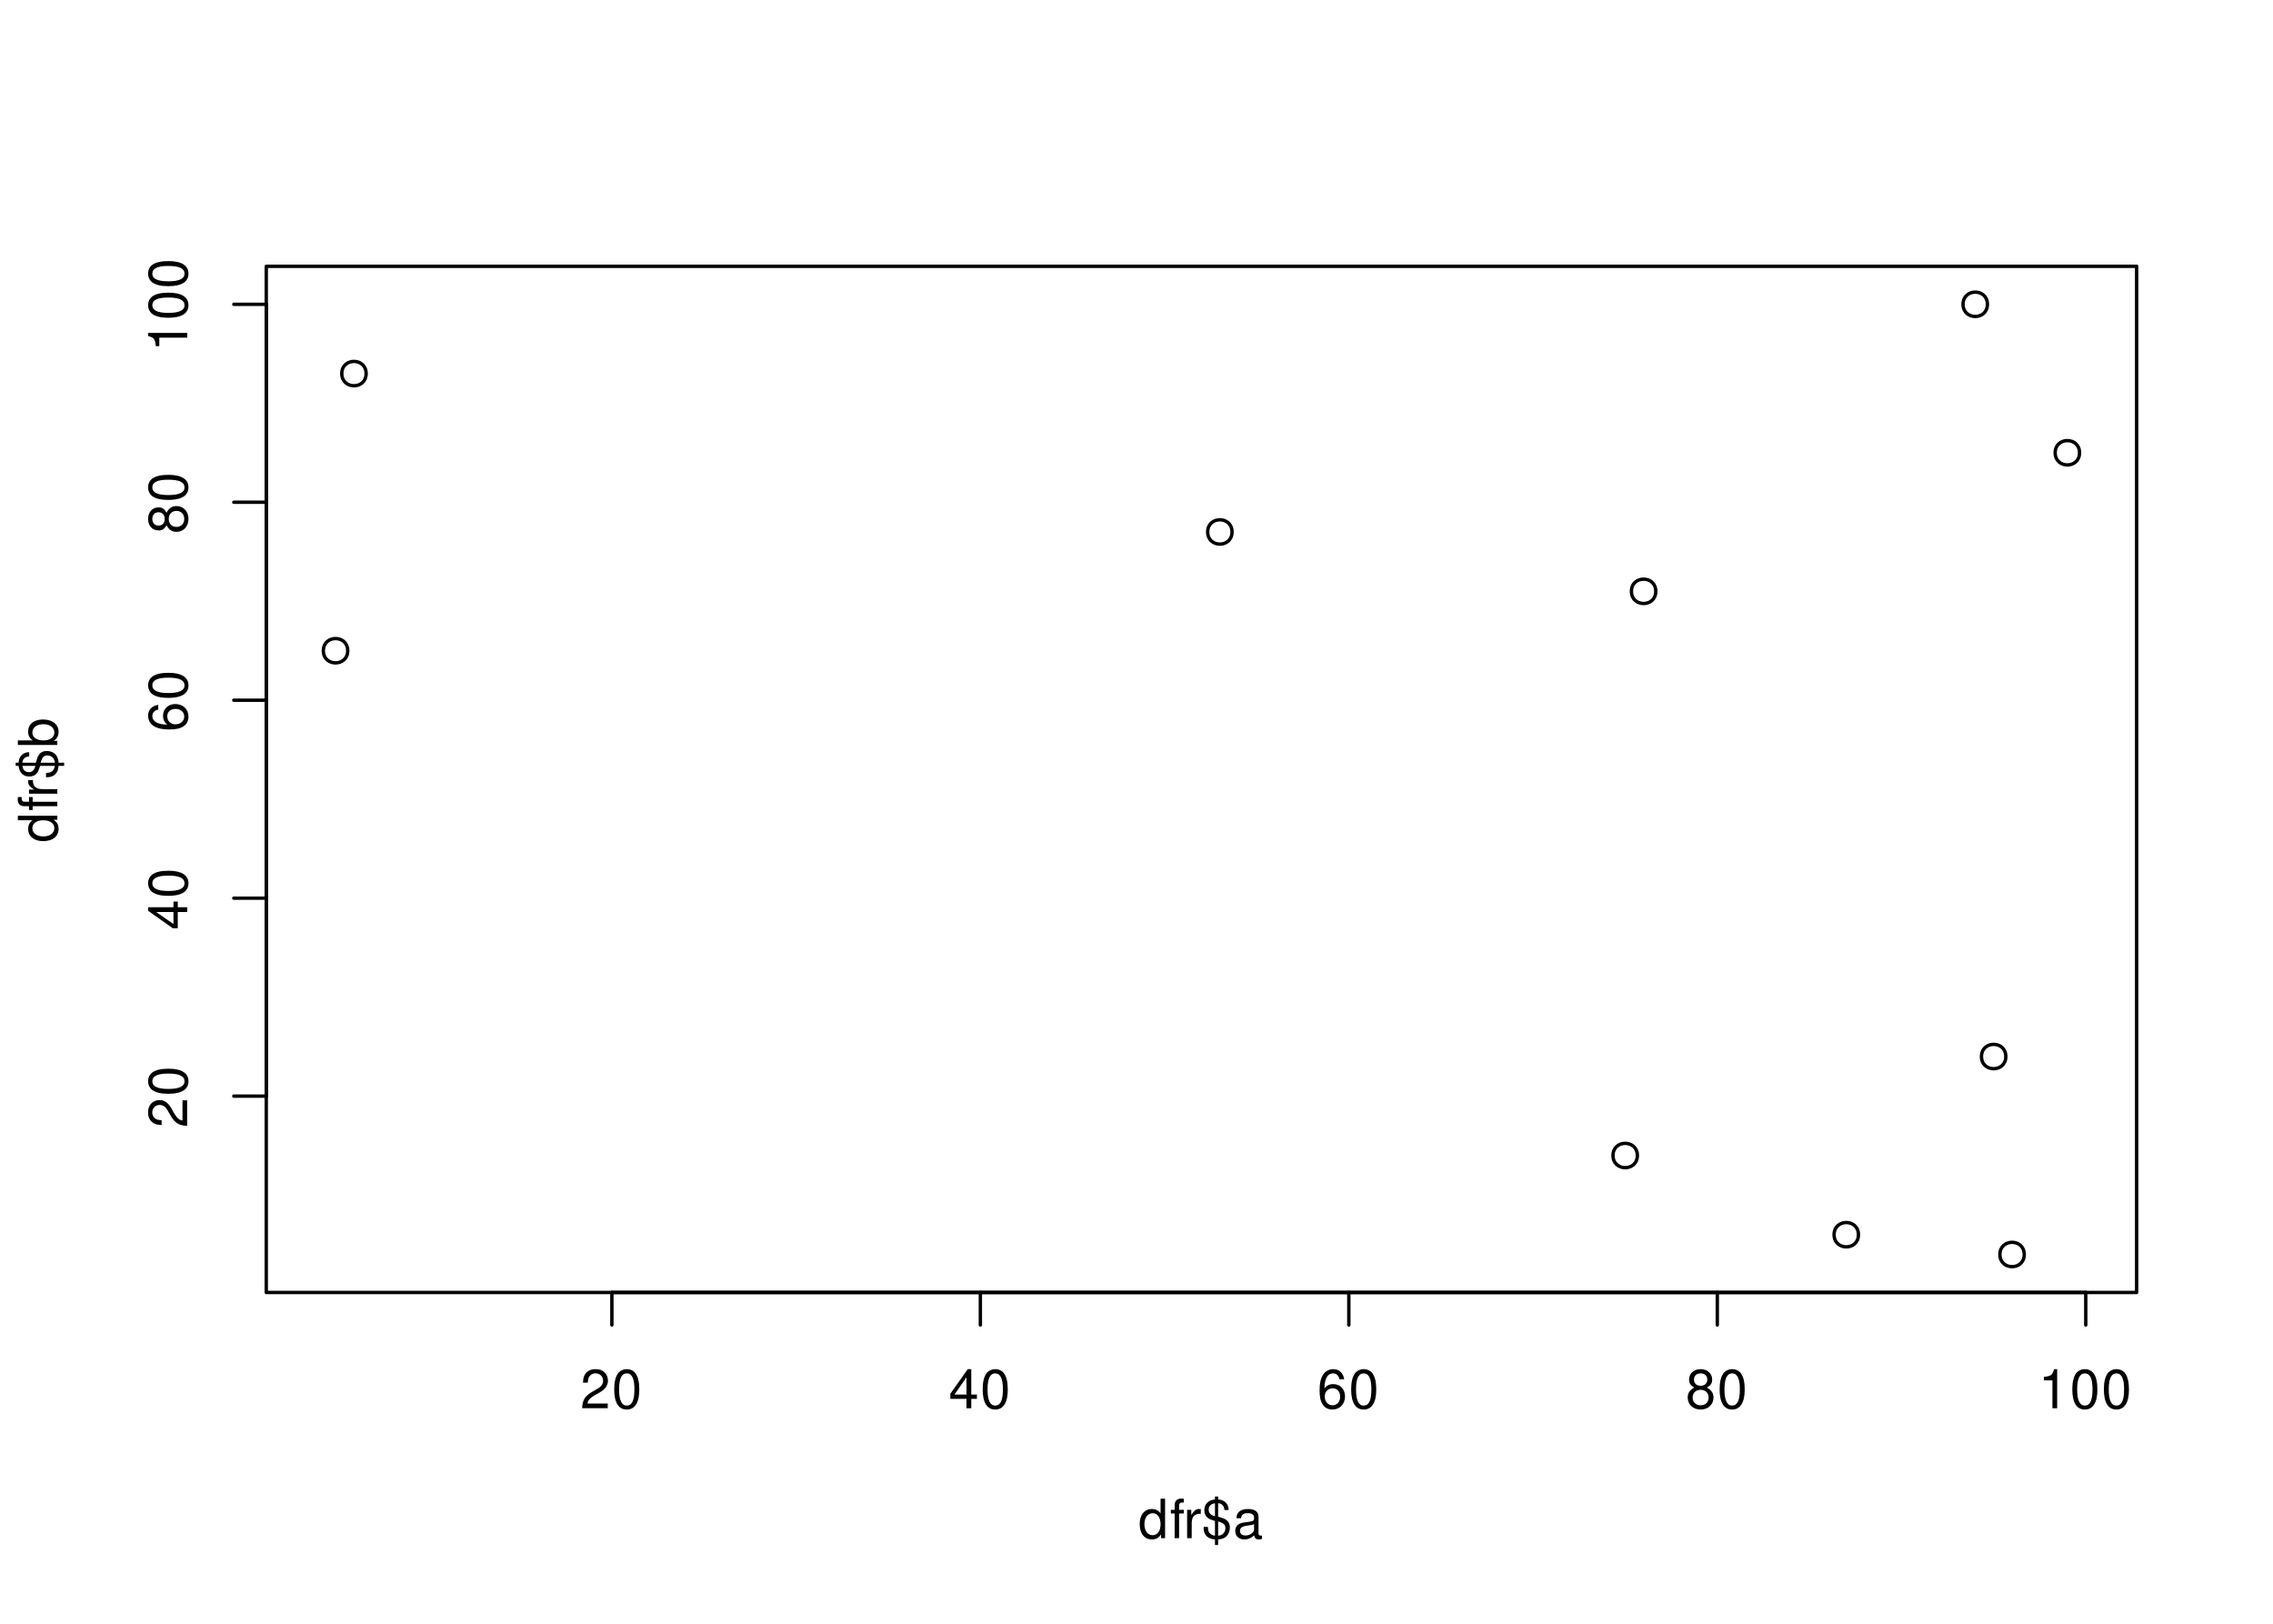
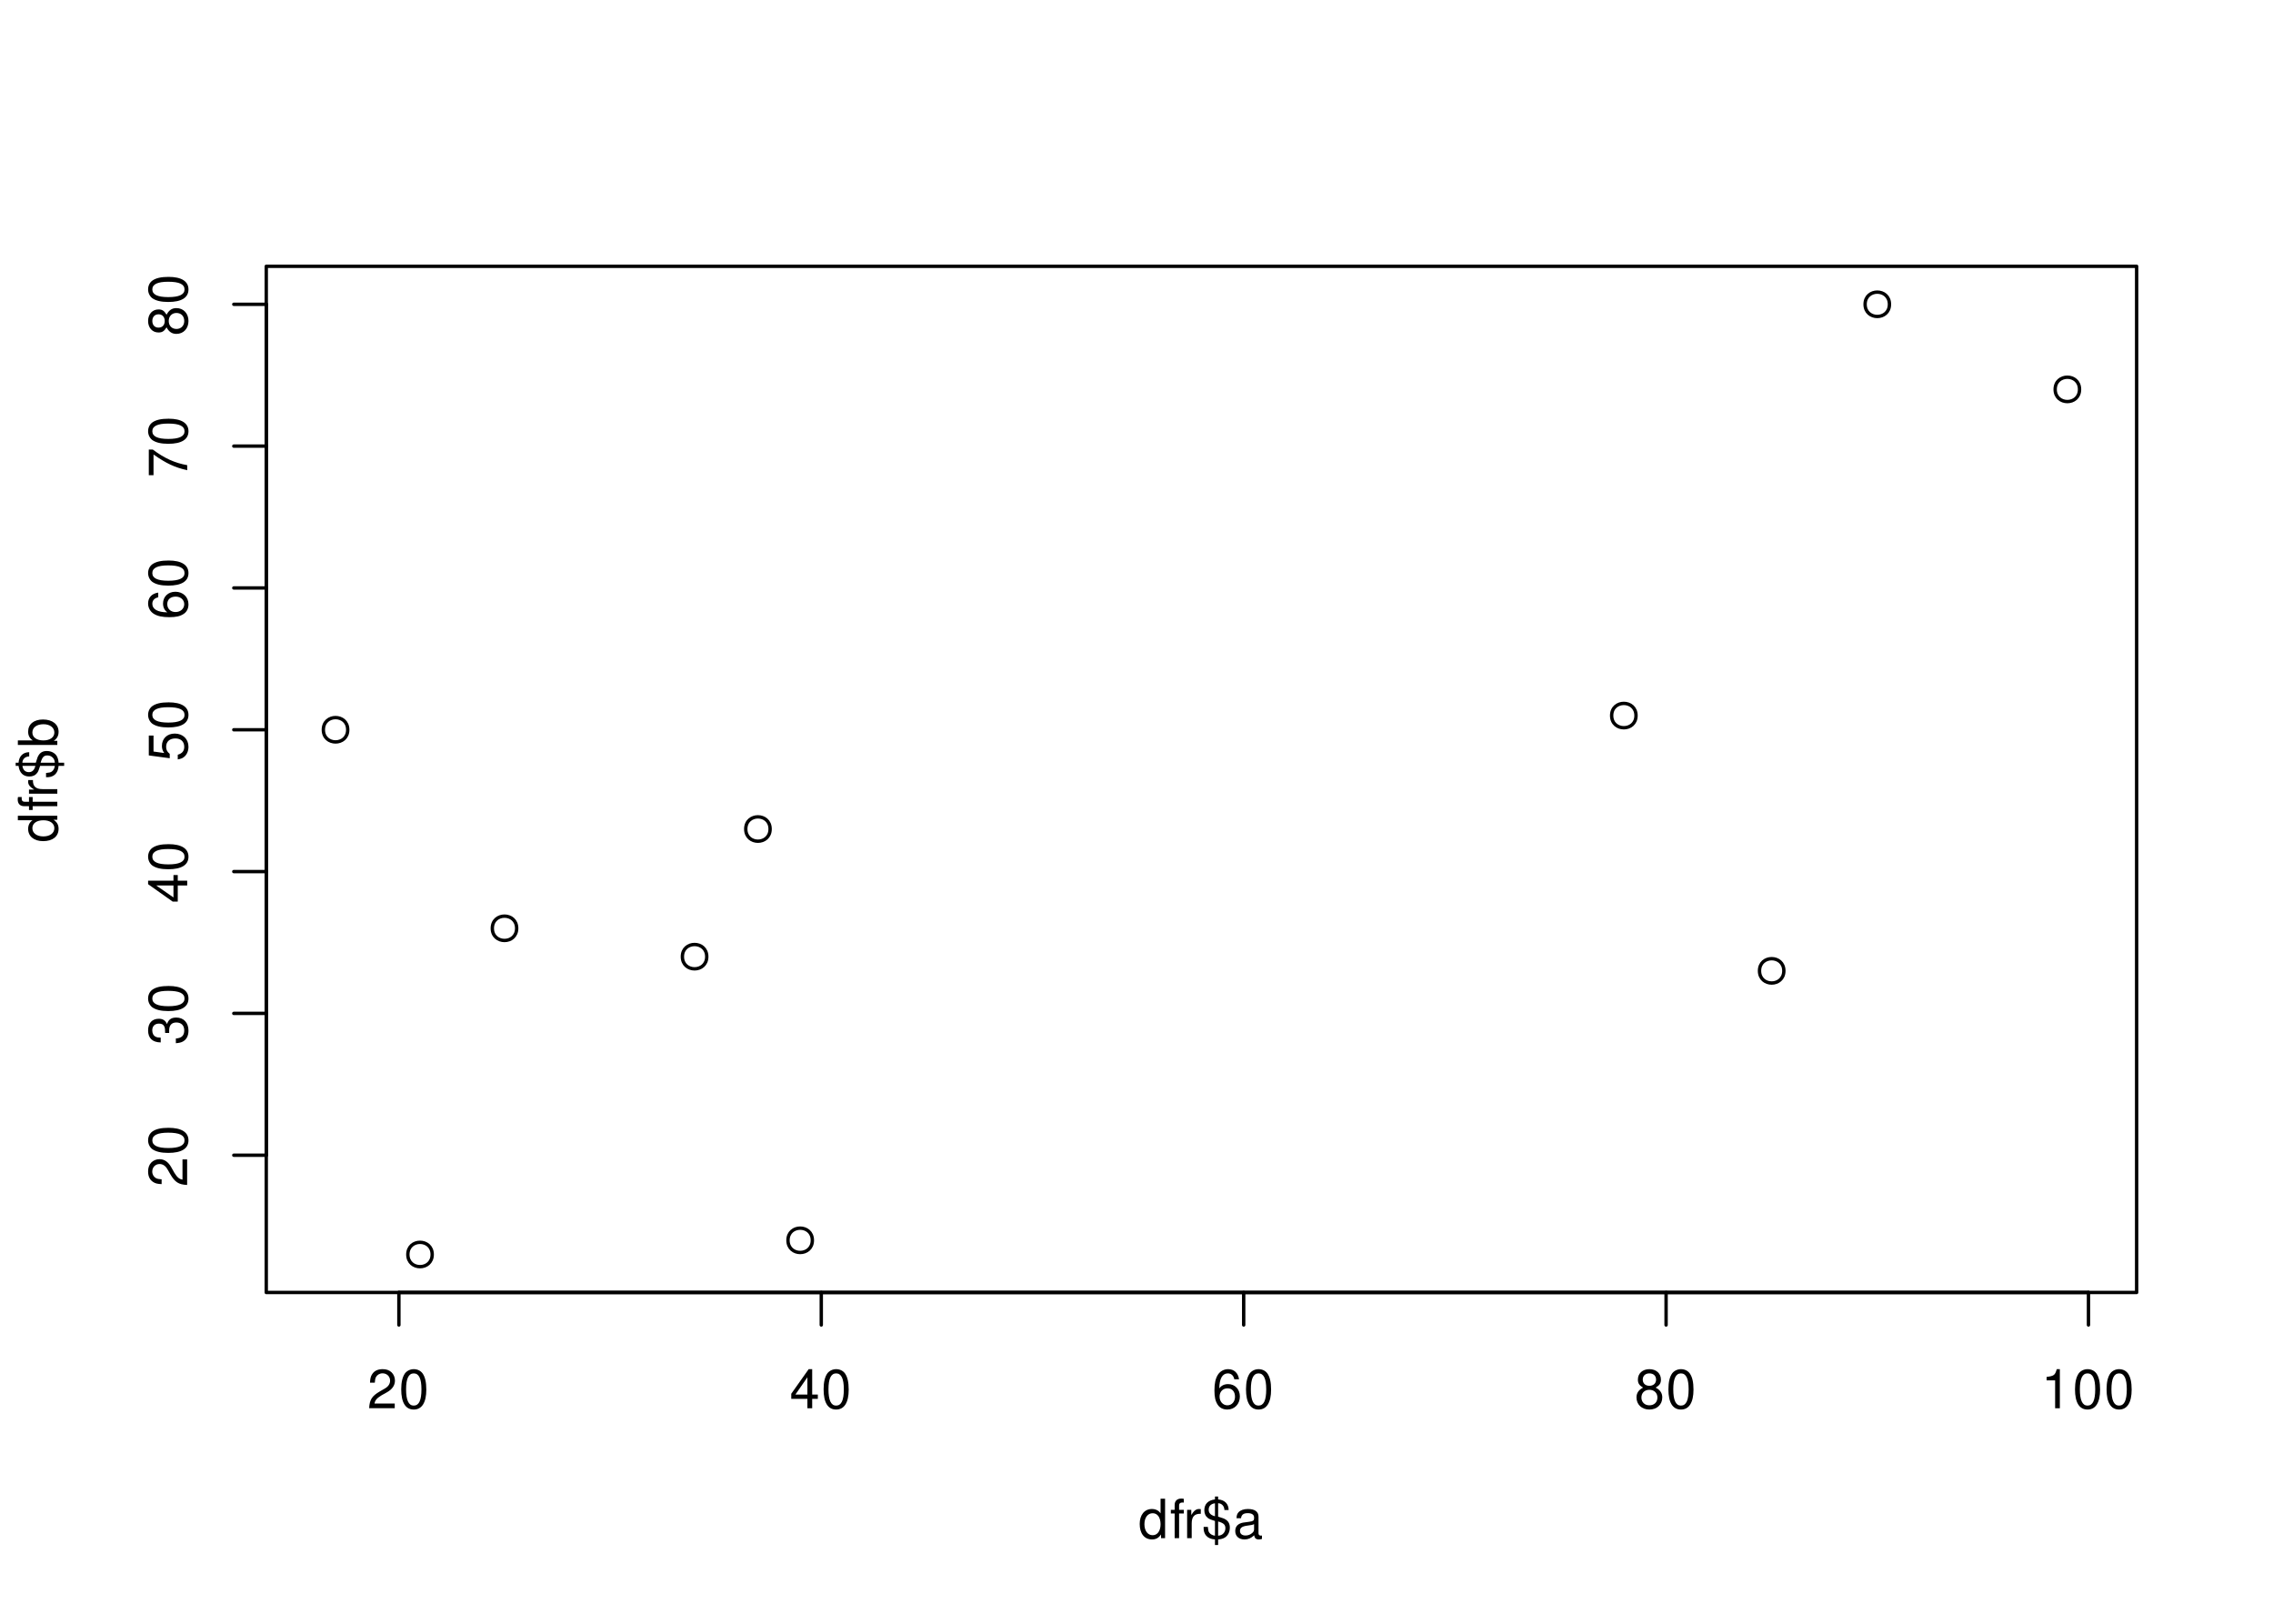
<svg xmlns="http://www.w3.org/2000/svg" xmlns:xlink="http://www.w3.org/1999/xlink" width="504pt" height="360pt" viewBox="0 0 504 360" version="1.1">
  <defs>
    <g>
      <symbol overflow="visible" id="glyph0-0">
        <path style="stroke:none;" d="" />
      </symbol>
      <symbol overflow="visible" id="glyph0-1">
        <path style="stroke:none;" d="M 6.078 -1.047 L 1.594 -1.047 C 1.703 -1.766 2.094 -2.219 3.125 -2.859 L 4.328 -3.531 C 5.516 -4.188 6.125 -5.078 6.125 -6.141 C 6.125 -6.859 5.844 -7.531 5.344 -8 C 4.844 -8.453 4.219 -8.672 3.406 -8.672 C 2.328 -8.672 1.531 -8.297 1.062 -7.547 C 0.75 -7.094 0.625 -6.547 0.594 -5.672 L 1.656 -5.672 C 1.688 -6.266 1.766 -6.609 1.906 -6.906 C 2.188 -7.422 2.734 -7.75 3.375 -7.75 C 4.328 -7.75 5.047 -7.062 5.047 -6.125 C 5.047 -5.422 4.656 -4.828 3.906 -4.391 L 2.797 -3.75 C 1.016 -2.719 0.5 -1.906 0.406 -0.016 L 6.078 -0.016 Z M 6.078 -1.047 " />
      </symbol>
      <symbol overflow="visible" id="glyph0-2">
        <path style="stroke:none;" d="M 3.297 -8.672 C 2.516 -8.672 1.781 -8.312 1.344 -7.734 C 0.797 -6.953 0.516 -5.812 0.516 -4.203 C 0.516 -1.266 1.469 0.281 3.297 0.281 C 5.094 0.281 6.078 -1.266 6.078 -4.125 C 6.078 -5.812 5.812 -6.938 5.25 -7.734 C 4.812 -8.328 4.109 -8.672 3.297 -8.672 Z M 3.297 -7.734 C 4.438 -7.734 5 -6.578 5 -4.219 C 5 -1.75 4.453 -0.594 3.281 -0.594 C 2.156 -0.594 1.594 -1.797 1.594 -4.188 C 1.594 -6.578 2.156 -7.734 3.297 -7.734 Z M 3.297 -7.734 " />
      </symbol>
      <symbol overflow="visible" id="glyph0-3">
        <path style="stroke:none;" d="M 3.922 -2.094 L 3.922 0 L 4.984 0 L 4.984 -2.094 L 6.234 -2.094 L 6.234 -3.047 L 4.984 -3.047 L 4.984 -8.672 L 4.203 -8.672 L 0.344 -3.219 L 0.344 -2.094 Z M 3.922 -3.047 L 1.266 -3.047 L 3.922 -6.875 Z M 3.922 -3.047 " />
      </symbol>
      <symbol overflow="visible" id="glyph0-4">
        <path style="stroke:none;" d="M 5.969 -6.422 C 5.766 -7.844 4.859 -8.672 3.562 -8.672 C 2.625 -8.672 1.781 -8.219 1.281 -7.438 C 0.75 -6.594 0.516 -5.531 0.516 -3.953 C 0.516 -2.5 0.719 -1.578 1.234 -0.797 C 1.688 -0.094 2.438 0.281 3.375 0.281 C 4.984 0.281 6.156 -0.938 6.156 -2.625 C 6.156 -4.219 5.078 -5.359 3.547 -5.359 C 2.719 -5.359 2.047 -5.047 1.594 -4.406 C 1.609 -6.547 2.281 -7.734 3.484 -7.734 C 4.234 -7.734 4.75 -7.266 4.922 -6.422 Z M 3.422 -4.422 C 4.438 -4.422 5.078 -3.703 5.078 -2.547 C 5.078 -1.453 4.359 -0.656 3.391 -0.656 C 2.406 -0.656 1.656 -1.484 1.656 -2.594 C 1.656 -3.672 2.375 -4.422 3.422 -4.422 Z M 3.422 -4.422 " />
      </symbol>
      <symbol overflow="visible" id="glyph0-5">
        <path style="stroke:none;" d="M 4.688 -4.578 C 5.578 -5.109 5.859 -5.547 5.859 -6.359 C 5.859 -7.734 4.812 -8.672 3.297 -8.672 C 1.797 -8.672 0.75 -7.734 0.75 -6.375 C 0.75 -5.547 1.016 -5.125 1.891 -4.578 C 0.922 -4.078 0.438 -3.375 0.438 -2.406 C 0.438 -0.828 1.609 0.281 3.297 0.281 C 4.984 0.281 6.156 -0.828 6.156 -2.406 C 6.156 -3.375 5.672 -4.078 4.688 -4.578 Z M 3.297 -7.734 C 4.203 -7.734 4.781 -7.203 4.781 -6.344 C 4.781 -5.516 4.188 -4.984 3.297 -4.984 C 2.406 -4.984 1.828 -5.516 1.828 -6.359 C 1.828 -7.203 2.406 -7.734 3.297 -7.734 Z M 3.297 -4.094 C 4.359 -4.094 5.078 -3.391 5.078 -2.391 C 5.078 -1.344 4.375 -0.656 3.281 -0.656 C 2.25 -0.656 1.531 -1.375 1.531 -2.375 C 1.531 -3.406 2.234 -4.094 3.297 -4.094 Z M 3.297 -4.094 " />
      </symbol>
      <symbol overflow="visible" id="glyph0-6">
        <path style="stroke:none;" d="M 3.109 -6.188 L 3.109 0 L 4.156 0 L 4.156 -8.672 L 3.469 -8.672 C 3.094 -7.344 2.859 -7.156 1.219 -6.953 L 1.219 -6.188 Z M 3.109 -6.188 " />
      </symbol>
      <symbol overflow="visible" id="glyph0-7">
        <path style="stroke:none;" d="M 5.938 -8.75 L 4.938 -8.75 L 4.938 -5.5 C 4.531 -6.125 3.859 -6.469 3.016 -6.469 C 1.375 -6.469 0.312 -5.156 0.312 -3.156 C 0.312 -1.031 1.344 0.281 3.047 0.281 C 3.906 0.281 4.516 -0.047 5.047 -0.828 L 5.047 0 L 5.938 0 Z M 3.188 -5.531 C 4.266 -5.531 4.938 -4.578 4.938 -3.078 C 4.938 -1.625 4.25 -0.656 3.188 -0.656 C 2.094 -0.656 1.359 -1.625 1.359 -3.094 C 1.359 -4.562 2.094 -5.531 3.188 -5.531 Z M 3.188 -5.531 " />
      </symbol>
      <symbol overflow="visible" id="glyph0-8">
        <path style="stroke:none;" d="M 3.094 -6.281 L 2.047 -6.281 L 2.047 -7.266 C 2.047 -7.688 2.281 -7.906 2.75 -7.906 C 2.828 -7.906 2.875 -7.906 3.094 -7.891 L 3.094 -8.719 C 2.875 -8.766 2.734 -8.781 2.531 -8.781 C 1.609 -8.781 1.062 -8.25 1.062 -7.359 L 1.062 -6.281 L 0.219 -6.281 L 0.219 -5.469 L 1.062 -5.469 L 1.062 0 L 2.047 0 L 2.047 -5.469 L 3.094 -5.469 Z M 3.094 -6.281 " />
      </symbol>
      <symbol overflow="visible" id="glyph0-9">
        <path style="stroke:none;" d="M 0.828 -6.281 L 0.828 0 L 1.844 0 L 1.844 -3.266 C 1.844 -4.781 2.469 -5.453 3.859 -5.406 L 3.859 -6.438 C 3.688 -6.453 3.594 -6.469 3.469 -6.469 C 2.812 -6.469 2.328 -6.078 1.75 -5.141 L 1.75 -6.281 Z M 0.828 -6.281 " />
      </symbol>
      <symbol overflow="visible" id="glyph0-10">
        <path style="stroke:none;" d="M 3 -9.234 L 3 -8.594 C 1.469 -8.406 0.641 -7.562 0.641 -6.188 C 0.641 -5.438 0.922 -4.844 1.469 -4.438 C 1.797 -4.219 2.141 -4.078 3 -3.812 L 3 -0.547 C 2.453 -0.625 2 -0.859 1.734 -1.234 C 1.547 -1.516 1.5 -1.719 1.422 -2.5 L 0.484 -2.5 C 0.391 -0.828 1.312 0.172 3 0.281 L 3 1.516 L 3.703 1.516 L 3.703 0.281 C 4.359 0.234 4.797 0.094 5.203 -0.141 C 5.891 -0.578 6.297 -1.391 6.297 -2.344 C 6.297 -3.188 5.969 -3.797 5.281 -4.188 C 4.969 -4.375 4.812 -4.422 3.703 -4.766 L 3.703 -7.75 C 4.516 -7.719 5.078 -7.109 5.094 -6.234 L 6.031 -6.234 C 6.031 -7.594 5.156 -8.484 3.703 -8.594 L 3.703 -9.234 Z M 3 -4.859 C 2.047 -5.109 1.609 -5.578 1.609 -6.312 C 1.609 -7.109 2.109 -7.625 3 -7.734 Z M 3.703 -3.703 C 4.938 -3.344 5.312 -2.984 5.312 -2.203 C 5.312 -1.734 5.141 -1.312 4.812 -1 C 4.531 -0.719 4.219 -0.609 3.703 -0.547 Z M 3.703 -3.703 " />
      </symbol>
      <symbol overflow="visible" id="glyph0-11">
        <path style="stroke:none;" d="M 6.422 -0.594 C 6.312 -0.562 6.266 -0.562 6.203 -0.562 C 5.859 -0.562 5.656 -0.75 5.656 -1.062 L 5.656 -4.75 C 5.656 -5.875 4.844 -6.469 3.297 -6.469 C 2.375 -6.469 1.641 -6.203 1.219 -5.734 C 0.922 -5.406 0.797 -5.047 0.781 -4.422 L 1.781 -4.422 C 1.875 -5.203 2.328 -5.547 3.266 -5.547 C 4.172 -5.547 4.672 -5.203 4.672 -4.609 L 4.672 -4.344 C 4.656 -3.906 4.438 -3.75 3.625 -3.641 C 2.203 -3.469 1.984 -3.422 1.609 -3.266 C 0.875 -2.953 0.5 -2.406 0.5 -1.578 C 0.5 -0.438 1.297 0.281 2.562 0.281 C 3.359 0.281 4 0 4.703 -0.641 C 4.781 0 5.094 0.281 5.734 0.281 C 5.953 0.281 6.078 0.25 6.422 0.172 Z M 4.672 -1.984 C 4.672 -1.641 4.578 -1.438 4.266 -1.156 C 3.859 -0.797 3.375 -0.594 2.781 -0.594 C 2 -0.594 1.547 -0.969 1.547 -1.609 C 1.547 -2.266 1.984 -2.609 3.062 -2.766 C 4.125 -2.906 4.328 -2.953 4.672 -3.109 Z M 4.672 -1.984 " />
      </symbol>
      <symbol overflow="visible" id="glyph1-0">
        <path style="stroke:none;" d="" />
      </symbol>
      <symbol overflow="visible" id="glyph1-1">
        <path style="stroke:none;" d="M -1.047 -6.078 L -1.047 -1.594 C -1.766 -1.703 -2.219 -2.094 -2.859 -3.125 L -3.531 -4.328 C -4.188 -5.516 -5.078 -6.125 -6.141 -6.125 C -6.859 -6.125 -7.531 -5.844 -8 -5.344 C -8.453 -4.844 -8.672 -4.219 -8.672 -3.406 C -8.672 -2.328 -8.297 -1.531 -7.547 -1.062 C -7.094 -0.75 -6.547 -0.625 -5.672 -0.594 L -5.672 -1.656 C -6.266 -1.688 -6.609 -1.766 -6.906 -1.906 C -7.422 -2.188 -7.75 -2.734 -7.75 -3.375 C -7.75 -4.328 -7.062 -5.047 -6.125 -5.047 C -5.422 -5.047 -4.828 -4.656 -4.391 -3.906 L -3.75 -2.797 C -2.719 -1.016 -1.906 -0.5 -0.016 -0.406 L -0.016 -6.078 Z M -1.047 -6.078 " />
      </symbol>
      <symbol overflow="visible" id="glyph1-2">
        <path style="stroke:none;" d="M -8.672 -3.297 C -8.672 -2.516 -8.312 -1.781 -7.734 -1.344 C -6.953 -0.797 -5.812 -0.516 -4.203 -0.516 C -1.266 -0.516 0.281 -1.469 0.281 -3.297 C 0.281 -5.094 -1.266 -6.078 -4.125 -6.078 C -5.812 -6.078 -6.938 -5.812 -7.734 -5.25 C -8.328 -4.812 -8.672 -4.109 -8.672 -3.297 Z M -7.734 -3.297 C -7.734 -4.438 -6.578 -5 -4.219 -5 C -1.75 -5 -0.594 -4.453 -0.594 -3.281 C -0.594 -2.156 -1.797 -1.594 -4.188 -1.594 C -6.578 -1.594 -7.734 -2.156 -7.734 -3.297 Z M -7.734 -3.297 " />
      </symbol>
      <symbol overflow="visible" id="glyph1-3">
+         <path style="stroke:none;" d="M -4 -2.656 L -4 -3.234 C -4 -4.375 -3.453 -4.984 -2.406 -4.984 C -1.312 -4.984 -0.656 -4.328 -0.656 -3.234 C -0.656 -2.078 -1.25 -1.516 -2.516 -1.438 L -2.516 -0.391 C -1.828 -0.438 -1.375 -0.547 -0.984 -0.75 C -0.141 -1.203 0.281 -2.031 0.281 -3.188 C 0.281 -4.938 -0.781 -6.078 -2.422 -6.078 C -3.531 -6.078 -4.125 -5.656 -4.484 -4.625 C -4.812 -5.422 -5.406 -5.812 -6.281 -5.812 C -7.781 -5.812 -8.672 -4.844 -8.672 -3.234 C -8.672 -1.516 -7.719 -0.594 -5.875 -0.562 L -5.875 -1.625 C -6.406 -1.625 -6.703 -1.688 -6.969 -1.812 C -7.469 -2.047 -7.75 -2.578 -7.75 -3.234 C -7.75 -4.172 -7.188 -4.734 -6.25 -4.734 C -5.641 -4.734 -5.266 -4.531 -5.062 -4.062 C -4.938 -3.766 -4.891 -3.391 -4.891 -2.656 Z M -4 -2.656 " />
+       </symbol>
+       <symbol overflow="visible" id="glyph1-4">
        <path style="stroke:none;" d="M -2.094 -3.922 L 0 -3.922 L 0 -4.984 L -2.094 -4.984 L -2.094 -6.234 L -3.047 -6.234 L -3.047 -4.984 L -8.672 -4.984 L -8.672 -4.203 L -3.219 -0.344 L -2.094 -0.344 Z M -3.047 -3.922 L -3.047 -1.266 L -6.875 -3.922 Z M -3.047 -3.922 " />
      </symbol>
-       <symbol overflow="visible" id="glyph1-4">
+       <symbol overflow="visible" id="glyph1-5">
+         <path style="stroke:none;" d="M -8.516 -5.719 L -8.516 -1.312 L -3.875 -0.688 L -3.875 -1.656 C -4.469 -2.141 -4.672 -2.562 -4.672 -3.234 C -4.672 -4.375 -3.891 -5.078 -2.625 -5.078 C -1.406 -5.078 -0.656 -4.375 -0.656 -3.219 C -0.656 -2.297 -1.125 -1.734 -2.094 -1.469 L -2.094 -0.422 C -1.391 -0.562 -1.062 -0.688 -0.75 -0.938 C -0.094 -1.422 0.281 -2.281 0.281 -3.234 C 0.281 -4.953 -0.969 -6.156 -2.766 -6.156 C -4.453 -6.156 -5.609 -5.047 -5.609 -3.406 C -5.609 -2.812 -5.453 -2.328 -5.094 -1.844 L -7.469 -2.172 L -7.469 -5.719 Z M -8.516 -5.719 " />
+       </symbol>
+       <symbol overflow="visible" id="glyph1-6">
        <path style="stroke:none;" d="M -6.422 -5.969 C -7.844 -5.766 -8.672 -4.859 -8.672 -3.562 C -8.672 -2.625 -8.219 -1.781 -7.438 -1.281 C -6.594 -0.75 -5.531 -0.516 -3.953 -0.516 C -2.5 -0.516 -1.578 -0.719 -0.797 -1.234 C -0.094 -1.688 0.281 -2.438 0.281 -3.375 C 0.281 -4.984 -0.938 -6.156 -2.625 -6.156 C -4.219 -6.156 -5.359 -5.078 -5.359 -3.547 C -5.359 -2.719 -5.047 -2.047 -4.406 -1.594 C -6.547 -1.609 -7.734 -2.281 -7.734 -3.484 C -7.734 -4.234 -7.266 -4.75 -6.422 -4.922 Z M -4.422 -3.422 C -4.422 -4.438 -3.703 -5.078 -2.547 -5.078 C -1.453 -5.078 -0.656 -4.359 -0.656 -3.391 C -0.656 -2.406 -1.484 -1.656 -2.594 -1.656 C -3.672 -1.656 -4.422 -2.375 -4.422 -3.422 Z M -4.422 -3.422 " />
      </symbol>
-       <symbol overflow="visible" id="glyph1-5">
+       <symbol overflow="visible" id="glyph1-7">
+         <path style="stroke:none;" d="M -8.516 -6.234 L -8.516 -0.547 L -7.469 -0.547 L -7.469 -5.141 C -4.578 -3.125 -2.797 -2.297 0 -1.656 L 0 -2.781 C -2.719 -3.25 -5.062 -4.312 -7.625 -6.234 Z M -8.516 -6.234 " />
+       </symbol>
+       <symbol overflow="visible" id="glyph1-8">
        <path style="stroke:none;" d="M -4.578 -4.688 C -5.109 -5.578 -5.547 -5.859 -6.359 -5.859 C -7.734 -5.859 -8.672 -4.812 -8.672 -3.297 C -8.672 -1.797 -7.734 -0.75 -6.375 -0.75 C -5.547 -0.75 -5.125 -1.016 -4.578 -1.891 C -4.078 -0.922 -3.375 -0.438 -2.406 -0.438 C -0.828 -0.438 0.281 -1.609 0.281 -3.297 C 0.281 -4.984 -0.828 -6.156 -2.406 -6.156 C -3.375 -6.156 -4.078 -5.672 -4.578 -4.688 Z M -7.734 -3.297 C -7.734 -4.203 -7.203 -4.781 -6.344 -4.781 C -5.516 -4.781 -4.984 -4.188 -4.984 -3.297 C -4.984 -2.406 -5.516 -1.828 -6.359 -1.828 C -7.203 -1.828 -7.734 -2.406 -7.734 -3.297 Z M -4.094 -3.297 C -4.094 -4.359 -3.391 -5.078 -2.391 -5.078 C -1.344 -5.078 -0.656 -4.375 -0.656 -3.281 C -0.656 -2.25 -1.375 -1.531 -2.375 -1.531 C -3.406 -1.531 -4.094 -2.234 -4.094 -3.297 Z M -4.094 -3.297 " />
      </symbol>
-       <symbol overflow="visible" id="glyph1-6">
-         <path style="stroke:none;" d="M -6.188 -3.109 L 0 -3.109 L 0 -4.156 L -8.672 -4.156 L -8.672 -3.469 C -7.344 -3.094 -7.156 -2.859 -6.953 -1.219 L -6.188 -1.219 Z M -6.188 -3.109 " />
-       </symbol>
-       <symbol overflow="visible" id="glyph1-7">
+       <symbol overflow="visible" id="glyph1-9">
        <path style="stroke:none;" d="M -8.75 -5.938 L -8.75 -4.938 L -5.5 -4.938 C -6.125 -4.531 -6.469 -3.859 -6.469 -3.016 C -6.469 -1.375 -5.156 -0.312 -3.156 -0.312 C -1.031 -0.312 0.281 -1.344 0.281 -3.047 C 0.281 -3.906 -0.047 -4.516 -0.828 -5.047 L 0 -5.047 L 0 -5.938 Z M -5.531 -3.188 C -5.531 -4.266 -4.578 -4.938 -3.078 -4.938 C -1.625 -4.938 -0.656 -4.25 -0.656 -3.188 C -0.656 -2.094 -1.625 -1.359 -3.094 -1.359 C -4.562 -1.359 -5.531 -2.094 -5.531 -3.188 Z M -5.531 -3.188 " />
      </symbol>
-       <symbol overflow="visible" id="glyph1-8">
+       <symbol overflow="visible" id="glyph1-10">
        <path style="stroke:none;" d="M -6.281 -3.094 L -6.281 -2.047 L -7.266 -2.047 C -7.688 -2.047 -7.906 -2.281 -7.906 -2.75 C -7.906 -2.828 -7.906 -2.875 -7.891 -3.094 L -8.719 -3.094 C -8.766 -2.875 -8.781 -2.734 -8.781 -2.531 C -8.781 -1.609 -8.25 -1.062 -7.359 -1.062 L -6.281 -1.062 L -6.281 -0.219 L -5.469 -0.219 L -5.469 -1.062 L 0 -1.062 L 0 -2.047 L -5.469 -2.047 L -5.469 -3.094 Z M -6.281 -3.094 " />
      </symbol>
-       <symbol overflow="visible" id="glyph1-9">
+       <symbol overflow="visible" id="glyph1-11">
        <path style="stroke:none;" d="M -6.281 -0.828 L 0 -0.828 L 0 -1.844 L -3.266 -1.844 C -4.781 -1.844 -5.453 -2.469 -5.406 -3.859 L -6.438 -3.859 C -6.453 -3.688 -6.469 -3.594 -6.469 -3.469 C -6.469 -2.812 -6.078 -2.328 -5.141 -1.75 L -6.281 -1.75 Z M -6.281 -0.828 " />
      </symbol>
-       <symbol overflow="visible" id="glyph1-10">
+       <symbol overflow="visible" id="glyph1-12">
        <path style="stroke:none;" d="M -9.234 -3 L -8.594 -3 C -8.406 -1.469 -7.562 -0.641 -6.188 -0.641 C -5.438 -0.641 -4.844 -0.922 -4.438 -1.469 C -4.219 -1.797 -4.078 -2.141 -3.812 -3 L -0.547 -3 C -0.625 -2.453 -0.859 -2 -1.234 -1.734 C -1.516 -1.547 -1.719 -1.5 -2.5 -1.422 L -2.5 -0.484 C -0.828 -0.391 0.172 -1.312 0.281 -3 L 1.516 -3 L 1.516 -3.703 L 0.281 -3.703 C 0.234 -4.359 0.094 -4.797 -0.141 -5.203 C -0.578 -5.891 -1.391 -6.297 -2.344 -6.297 C -3.188 -6.297 -3.797 -5.969 -4.188 -5.281 C -4.375 -4.969 -4.422 -4.812 -4.766 -3.703 L -7.75 -3.703 C -7.719 -4.516 -7.109 -5.078 -6.234 -5.094 L -6.234 -6.031 C -7.594 -6.031 -8.484 -5.156 -8.594 -3.703 L -9.234 -3.703 Z M -4.859 -3 C -5.109 -2.047 -5.578 -1.609 -6.312 -1.609 C -7.109 -1.609 -7.625 -2.109 -7.734 -3 Z M -3.703 -3.703 C -3.344 -4.938 -2.984 -5.312 -2.203 -5.312 C -1.734 -5.312 -1.312 -5.141 -1 -4.812 C -0.719 -4.531 -0.609 -4.219 -0.547 -3.703 Z M -3.703 -3.703 " />
      </symbol>
-       <symbol overflow="visible" id="glyph1-11">
+       <symbol overflow="visible" id="glyph1-13">
        <path style="stroke:none;" d="M -8.75 -0.641 L 0 -0.641 L 0 -1.547 L -0.797 -1.547 C -0.078 -2.031 0.281 -2.656 0.281 -3.547 C 0.281 -5.203 -1.078 -6.281 -3.172 -6.281 C -5.203 -6.281 -6.469 -5.25 -6.469 -3.594 C -6.469 -2.719 -6.141 -2.109 -5.438 -1.641 L -8.75 -1.641 Z M -5.531 -3.391 C -5.531 -4.516 -4.562 -5.234 -3.062 -5.234 C -1.625 -5.234 -0.656 -4.484 -0.656 -3.391 C -0.656 -2.328 -1.625 -1.641 -3.094 -1.641 C -4.578 -1.641 -5.531 -2.328 -5.531 -3.391 Z M -5.531 -3.391 " />
      </symbol>
    </g>
  </defs>
  <g id="surface23">
    <rect x="0" y="0" width="504" height="360" style="fill:rgb(100%,100%,100%);fill-opacity:1;stroke:none;" />
-     <path style="fill:none;stroke-width:0.75;stroke-linecap:round;stroke-linejoin:round;stroke:rgb(0%,0%,0%);stroke-opacity:1;stroke-miterlimit:10;" d="M 81.184 82.828 C 81.184 86.43 75.785 86.43 75.785 82.828 C 75.785 79.227 81.184 79.227 81.184 82.828 " />
-     <path style="fill:none;stroke-width:0.75;stroke-linecap:round;stroke-linejoin:round;stroke:rgb(0%,0%,0%);stroke-opacity:1;stroke-miterlimit:10;" d="M 367.141 131.105 C 367.141 134.707 361.742 134.707 361.742 131.105 C 361.742 127.504 367.141 127.504 367.141 131.105 " />
-     <path style="fill:none;stroke-width:0.75;stroke-linecap:round;stroke-linejoin:round;stroke:rgb(0%,0%,0%);stroke-opacity:1;stroke-miterlimit:10;" d="M 448.844 278.133 C 448.844 281.734 443.445 281.734 443.445 278.133 C 443.445 274.535 448.844 274.535 448.844 278.133 " />
-     <path style="fill:none;stroke-width:0.75;stroke-linecap:round;stroke-linejoin:round;stroke:rgb(0%,0%,0%);stroke-opacity:1;stroke-miterlimit:10;" d="M 273.184 117.938 C 273.184 121.539 267.785 121.539 267.785 117.938 C 267.785 114.34 273.184 114.34 273.184 117.938 " />
-     <path style="fill:none;stroke-width:0.75;stroke-linecap:round;stroke-linejoin:round;stroke:rgb(0%,0%,0%);stroke-opacity:1;stroke-miterlimit:10;" d="M 461.102 100.383 C 461.102 103.984 455.699 103.984 455.699 100.383 C 455.699 96.785 461.102 96.785 461.102 100.383 " />
-     <path style="fill:none;stroke-width:0.75;stroke-linecap:round;stroke-linejoin:round;stroke:rgb(0%,0%,0%);stroke-opacity:1;stroke-miterlimit:10;" d="M 444.758 234.246 C 444.758 237.844 439.359 237.844 439.359 234.246 C 439.359 230.645 444.758 230.645 444.758 234.246 " />
-     <path style="fill:none;stroke-width:0.75;stroke-linecap:round;stroke-linejoin:round;stroke:rgb(0%,0%,0%);stroke-opacity:1;stroke-miterlimit:10;" d="M 363.059 256.188 C 363.059 259.789 357.656 259.789 357.656 256.188 C 357.656 252.59 363.059 252.59 363.059 256.188 " />
-     <path style="fill:none;stroke-width:0.75;stroke-linecap:round;stroke-linejoin:round;stroke:rgb(0%,0%,0%);stroke-opacity:1;stroke-miterlimit:10;" d="M 77.102 144.273 C 77.102 147.871 71.699 147.871 71.699 144.273 C 71.699 140.672 77.102 140.672 77.102 144.273 " />
-     <path style="fill:none;stroke-width:0.75;stroke-linecap:round;stroke-linejoin:round;stroke:rgb(0%,0%,0%);stroke-opacity:1;stroke-miterlimit:10;" d="M 412.078 273.746 C 412.078 277.344 406.68 277.344 406.68 273.746 C 406.68 270.145 412.078 270.145 412.078 273.746 " />
-     <path style="fill:none;stroke-width:0.75;stroke-linecap:round;stroke-linejoin:round;stroke:rgb(0%,0%,0%);stroke-opacity:1;stroke-miterlimit:10;" d="M 440.676 67.465 C 440.676 71.066 435.273 71.066 435.273 67.465 C 435.273 63.867 440.676 63.867 440.676 67.465 " />
-     <path style="fill:none;stroke-width:0.75;stroke-linecap:round;stroke-linejoin:round;stroke:rgb(0%,0%,0%);stroke-opacity:1;stroke-miterlimit:10;" d="M 135.676 286.559 L 462.484 286.559 " />
-     <path style="fill:none;stroke-width:0.75;stroke-linecap:round;stroke-linejoin:round;stroke:rgb(0%,0%,0%);stroke-opacity:1;stroke-miterlimit:10;" d="M 135.676 286.559 L 135.676 293.762 " />
-     <path style="fill:none;stroke-width:0.75;stroke-linecap:round;stroke-linejoin:round;stroke:rgb(0%,0%,0%);stroke-opacity:1;stroke-miterlimit:10;" d="M 217.379 286.559 L 217.379 293.762 " />
-     <path style="fill:none;stroke-width:0.75;stroke-linecap:round;stroke-linejoin:round;stroke:rgb(0%,0%,0%);stroke-opacity:1;stroke-miterlimit:10;" d="M 299.082 286.559 L 299.082 293.762 " />
-     <path style="fill:none;stroke-width:0.75;stroke-linecap:round;stroke-linejoin:round;stroke:rgb(0%,0%,0%);stroke-opacity:1;stroke-miterlimit:10;" d="M 380.781 286.559 L 380.781 293.762 " />
-     <path style="fill:none;stroke-width:0.75;stroke-linecap:round;stroke-linejoin:round;stroke:rgb(0%,0%,0%);stroke-opacity:1;stroke-miterlimit:10;" d="M 462.484 286.559 L 462.484 293.762 " />
+     <path style="fill:none;stroke-width:0.75;stroke-linecap:round;stroke-linejoin:round;stroke:rgb(0%,0%,0%);stroke-opacity:1;stroke-miterlimit:10;" d="M 461.102 86.332 C 461.102 89.934 455.699 89.934 455.699 86.332 C 455.699 82.73 461.102 82.73 461.102 86.332 " />
+     <path style="fill:none;stroke-width:0.75;stroke-linecap:round;stroke-linejoin:round;stroke:rgb(0%,0%,0%);stroke-opacity:1;stroke-miterlimit:10;" d="M 418.953 67.465 C 418.953 71.066 413.555 71.066 413.555 67.465 C 413.555 63.867 418.953 63.867 418.953 67.465 " />
+     <path style="fill:none;stroke-width:0.75;stroke-linecap:round;stroke-linejoin:round;stroke:rgb(0%,0%,0%);stroke-opacity:1;stroke-miterlimit:10;" d="M 95.832 278.133 C 95.832 281.734 90.434 281.734 90.434 278.133 C 90.434 274.535 95.832 274.535 95.832 278.133 " />
+     <path style="fill:none;stroke-width:0.75;stroke-linecap:round;stroke-linejoin:round;stroke:rgb(0%,0%,0%);stroke-opacity:1;stroke-miterlimit:10;" d="M 180.125 274.988 C 180.125 278.59 174.723 278.59 174.723 274.988 C 174.723 271.391 180.125 271.391 180.125 274.988 " />
+     <path style="fill:none;stroke-width:0.75;stroke-linecap:round;stroke-linejoin:round;stroke:rgb(0%,0%,0%);stroke-opacity:1;stroke-miterlimit:10;" d="M 77.102 161.797 C 77.102 165.395 71.699 165.395 71.699 161.797 C 71.699 158.195 77.102 158.195 77.102 161.797 " />
+     <path style="fill:none;stroke-width:0.75;stroke-linecap:round;stroke-linejoin:round;stroke:rgb(0%,0%,0%);stroke-opacity:1;stroke-miterlimit:10;" d="M 362.758 158.652 C 362.758 162.25 357.359 162.25 357.359 158.652 C 357.359 155.051 362.758 155.051 362.758 158.652 " />
+     <path style="fill:none;stroke-width:0.75;stroke-linecap:round;stroke-linejoin:round;stroke:rgb(0%,0%,0%);stroke-opacity:1;stroke-miterlimit:10;" d="M 114.562 205.816 C 114.562 209.414 109.164 209.414 109.164 205.816 C 109.164 202.215 114.562 202.215 114.562 205.816 " />
+     <path style="fill:none;stroke-width:0.75;stroke-linecap:round;stroke-linejoin:round;stroke:rgb(0%,0%,0%);stroke-opacity:1;stroke-miterlimit:10;" d="M 395.539 215.246 C 395.539 218.848 390.141 218.848 390.141 215.246 C 390.141 211.648 395.539 211.648 395.539 215.246 " />
+     <path style="fill:none;stroke-width:0.75;stroke-linecap:round;stroke-linejoin:round;stroke:rgb(0%,0%,0%);stroke-opacity:1;stroke-miterlimit:10;" d="M 170.758 183.805 C 170.758 187.406 165.359 187.406 165.359 183.805 C 165.359 180.203 170.758 180.203 170.758 183.805 " />
+     <path style="fill:none;stroke-width:0.75;stroke-linecap:round;stroke-linejoin:round;stroke:rgb(0%,0%,0%);stroke-opacity:1;stroke-miterlimit:10;" d="M 156.711 212.102 C 156.711 215.703 151.309 215.703 151.309 212.102 C 151.309 208.504 156.711 208.504 156.711 212.102 " />
+     <path style="fill:none;stroke-width:0.75;stroke-linecap:round;stroke-linejoin:round;stroke:rgb(0%,0%,0%);stroke-opacity:1;stroke-miterlimit:10;" d="M 88.449 286.559 L 463.082 286.559 " />
+     <path style="fill:none;stroke-width:0.75;stroke-linecap:round;stroke-linejoin:round;stroke:rgb(0%,0%,0%);stroke-opacity:1;stroke-miterlimit:10;" d="M 88.449 286.559 L 88.449 293.762 " />
+     <path style="fill:none;stroke-width:0.75;stroke-linecap:round;stroke-linejoin:round;stroke:rgb(0%,0%,0%);stroke-opacity:1;stroke-miterlimit:10;" d="M 182.105 286.559 L 182.105 293.762 " />
+     <path style="fill:none;stroke-width:0.75;stroke-linecap:round;stroke-linejoin:round;stroke:rgb(0%,0%,0%);stroke-opacity:1;stroke-miterlimit:10;" d="M 275.766 286.559 L 275.766 293.762 " />
+     <path style="fill:none;stroke-width:0.75;stroke-linecap:round;stroke-linejoin:round;stroke:rgb(0%,0%,0%);stroke-opacity:1;stroke-miterlimit:10;" d="M 369.426 286.559 L 369.426 293.762 " />
+     <path style="fill:none;stroke-width:0.75;stroke-linecap:round;stroke-linejoin:round;stroke:rgb(0%,0%,0%);stroke-opacity:1;stroke-miterlimit:10;" d="M 463.082 286.559 L 463.082 293.762 " />
    <g style="fill:rgb(0%,0%,0%);fill-opacity:1;">
-       <use xlink:href="#glyph0-1" x="128.676" y="312.229" />
-       <use xlink:href="#glyph0-2" x="135.676" y="312.229" />
+       <use xlink:href="#glyph0-1" x="81.449" y="312.229" />
+       <use xlink:href="#glyph0-2" x="88.449" y="312.229" />
    </g>
    <g style="fill:rgb(0%,0%,0%);fill-opacity:1;">
-       <use xlink:href="#glyph0-3" x="210.379" y="312.229" />
-       <use xlink:href="#glyph0-2" x="217.379" y="312.229" />
+       <use xlink:href="#glyph0-3" x="175.105" y="312.229" />
+       <use xlink:href="#glyph0-2" x="182.105" y="312.229" />
    </g>
    <g style="fill:rgb(0%,0%,0%);fill-opacity:1;">
-       <use xlink:href="#glyph0-4" x="292.082" y="312.229" />
-       <use xlink:href="#glyph0-2" x="299.082" y="312.229" />
+       <use xlink:href="#glyph0-4" x="268.766" y="312.229" />
+       <use xlink:href="#glyph0-2" x="275.766" y="312.229" />
    </g>
    <g style="fill:rgb(0%,0%,0%);fill-opacity:1;">
-       <use xlink:href="#glyph0-5" x="373.781" y="312.229" />
-       <use xlink:href="#glyph0-2" x="380.781" y="312.229" />
+       <use xlink:href="#glyph0-5" x="362.426" y="312.229" />
+       <use xlink:href="#glyph0-2" x="369.426" y="312.229" />
    </g>
    <g style="fill:rgb(0%,0%,0%);fill-opacity:1;">
-       <use xlink:href="#glyph0-6" x="451.984" y="312.229" />
-       <use xlink:href="#glyph0-2" x="458.984" y="312.229" />
-       <use xlink:href="#glyph0-2" x="465.984" y="312.229" />
+       <use xlink:href="#glyph0-6" x="452.582" y="312.229" />
+       <use xlink:href="#glyph0-2" x="459.582" y="312.229" />
+       <use xlink:href="#glyph0-2" x="466.582" y="312.229" />
    </g>
-     <path style="fill:none;stroke-width:0.75;stroke-linecap:round;stroke-linejoin:round;stroke:rgb(0%,0%,0%);stroke-opacity:1;stroke-miterlimit:10;" d="M 59.039 243.023 L 59.039 67.465 " />
-     <path style="fill:none;stroke-width:0.75;stroke-linecap:round;stroke-linejoin:round;stroke:rgb(0%,0%,0%);stroke-opacity:1;stroke-miterlimit:10;" d="M 59.039 243.023 L 51.84 243.023 " />
-     <path style="fill:none;stroke-width:0.75;stroke-linecap:round;stroke-linejoin:round;stroke:rgb(0%,0%,0%);stroke-opacity:1;stroke-miterlimit:10;" d="M 59.039 199.133 L 51.84 199.133 " />
-     <path style="fill:none;stroke-width:0.75;stroke-linecap:round;stroke-linejoin:round;stroke:rgb(0%,0%,0%);stroke-opacity:1;stroke-miterlimit:10;" d="M 59.039 155.246 L 51.84 155.246 " />
-     <path style="fill:none;stroke-width:0.75;stroke-linecap:round;stroke-linejoin:round;stroke:rgb(0%,0%,0%);stroke-opacity:1;stroke-miterlimit:10;" d="M 59.039 111.355 L 51.84 111.355 " />
+     <path style="fill:none;stroke-width:0.75;stroke-linecap:round;stroke-linejoin:round;stroke:rgb(0%,0%,0%);stroke-opacity:1;stroke-miterlimit:10;" d="M 59.039 256.125 L 59.039 67.465 " />
+     <path style="fill:none;stroke-width:0.75;stroke-linecap:round;stroke-linejoin:round;stroke:rgb(0%,0%,0%);stroke-opacity:1;stroke-miterlimit:10;" d="M 59.039 256.125 L 51.84 256.125 " />
+     <path style="fill:none;stroke-width:0.75;stroke-linecap:round;stroke-linejoin:round;stroke:rgb(0%,0%,0%);stroke-opacity:1;stroke-miterlimit:10;" d="M 59.039 224.68 L 51.84 224.68 " />
+     <path style="fill:none;stroke-width:0.75;stroke-linecap:round;stroke-linejoin:round;stroke:rgb(0%,0%,0%);stroke-opacity:1;stroke-miterlimit:10;" d="M 59.039 193.238 L 51.84 193.238 " />
+     <path style="fill:none;stroke-width:0.75;stroke-linecap:round;stroke-linejoin:round;stroke:rgb(0%,0%,0%);stroke-opacity:1;stroke-miterlimit:10;" d="M 59.039 161.797 L 51.84 161.797 " />
+     <path style="fill:none;stroke-width:0.75;stroke-linecap:round;stroke-linejoin:round;stroke:rgb(0%,0%,0%);stroke-opacity:1;stroke-miterlimit:10;" d="M 59.039 130.352 L 51.84 130.352 " />
+     <path style="fill:none;stroke-width:0.75;stroke-linecap:round;stroke-linejoin:round;stroke:rgb(0%,0%,0%);stroke-opacity:1;stroke-miterlimit:10;" d="M 59.039 98.91 L 51.84 98.91 " />
    <path style="fill:none;stroke-width:0.75;stroke-linecap:round;stroke-linejoin:round;stroke:rgb(0%,0%,0%);stroke-opacity:1;stroke-miterlimit:10;" d="M 59.039 67.465 L 51.84 67.465 " />
    <g style="fill:rgb(0%,0%,0%);fill-opacity:1;">
-       <use xlink:href="#glyph1-1" x="41.51" y="250.023" />
-       <use xlink:href="#glyph1-2" x="41.51" y="243.023" />
+       <use xlink:href="#glyph1-1" x="41.51" y="263.125" />
+       <use xlink:href="#glyph1-2" x="41.51" y="256.125" />
    </g>
    <g style="fill:rgb(0%,0%,0%);fill-opacity:1;">
-       <use xlink:href="#glyph1-3" x="41.51" y="206.133" />
-       <use xlink:href="#glyph1-2" x="41.51" y="199.133" />
+       <use xlink:href="#glyph1-3" x="41.51" y="231.68" />
+       <use xlink:href="#glyph1-2" x="41.51" y="224.68" />
    </g>
    <g style="fill:rgb(0%,0%,0%);fill-opacity:1;">
-       <use xlink:href="#glyph1-4" x="41.51" y="162.246" />
-       <use xlink:href="#glyph1-2" x="41.51" y="155.246" />
+       <use xlink:href="#glyph1-4" x="41.51" y="200.238" />
+       <use xlink:href="#glyph1-2" x="41.51" y="193.238" />
    </g>
    <g style="fill:rgb(0%,0%,0%);fill-opacity:1;">
-       <use xlink:href="#glyph1-5" x="41.51" y="118.355" />
-       <use xlink:href="#glyph1-2" x="41.51" y="111.355" />
+       <use xlink:href="#glyph1-5" x="41.51" y="168.797" />
+       <use xlink:href="#glyph1-2" x="41.51" y="161.797" />
    </g>
    <g style="fill:rgb(0%,0%,0%);fill-opacity:1;">
-       <use xlink:href="#glyph1-6" x="41.51" y="77.965" />
-       <use xlink:href="#glyph1-2" x="41.51" y="70.965" />
-       <use xlink:href="#glyph1-2" x="41.51" y="63.965" />
+       <use xlink:href="#glyph1-6" x="41.51" y="137.352" />
+       <use xlink:href="#glyph1-2" x="41.51" y="130.352" />
+     </g>
+     <g style="fill:rgb(0%,0%,0%);fill-opacity:1;">
+       <use xlink:href="#glyph1-7" x="41.51" y="105.91" />
+       <use xlink:href="#glyph1-2" x="41.51" y="98.91" />
+     </g>
+     <g style="fill:rgb(0%,0%,0%);fill-opacity:1;">
+       <use xlink:href="#glyph1-8" x="41.51" y="74.465" />
+       <use xlink:href="#glyph1-2" x="41.51" y="67.465" />
    </g>
    <path style="fill:none;stroke-width:0.75;stroke-linecap:round;stroke-linejoin:round;stroke:rgb(0%,0%,0%);stroke-opacity:1;stroke-miterlimit:10;" d="M 59.039 286.559 L 473.762 286.559 L 473.762 59.039 L 59.039 59.039 L 59.039 286.559 " />
    <g style="fill:rgb(0%,0%,0%);fill-opacity:1;">
      <use xlink:href="#glyph0-7" x="252.398" y="341.029" />
      <use xlink:href="#glyph0-8" x="259.398" y="341.029" />
      <use xlink:href="#glyph0-9" x="262.398" y="341.029" />
      <use xlink:href="#glyph0-10" x="266.398" y="341.029" />
      <use xlink:href="#glyph0-11" x="273.398" y="341.029" />
    </g>
    <g style="fill:rgb(0%,0%,0%);fill-opacity:1;">
-       <use xlink:href="#glyph1-7" x="12.709" y="186.801" />
-       <use xlink:href="#glyph1-8" x="12.709" y="179.801" />
-       <use xlink:href="#glyph1-9" x="12.709" y="176.801" />
-       <use xlink:href="#glyph1-10" x="12.709" y="172.801" />
-       <use xlink:href="#glyph1-11" x="12.709" y="165.801" />
+       <use xlink:href="#glyph1-9" x="12.709" y="186.801" />
+       <use xlink:href="#glyph1-10" x="12.709" y="179.801" />
+       <use xlink:href="#glyph1-11" x="12.709" y="176.801" />
+       <use xlink:href="#glyph1-12" x="12.709" y="172.801" />
+       <use xlink:href="#glyph1-13" x="12.709" y="165.801" />
    </g>
  </g>
</svg>
